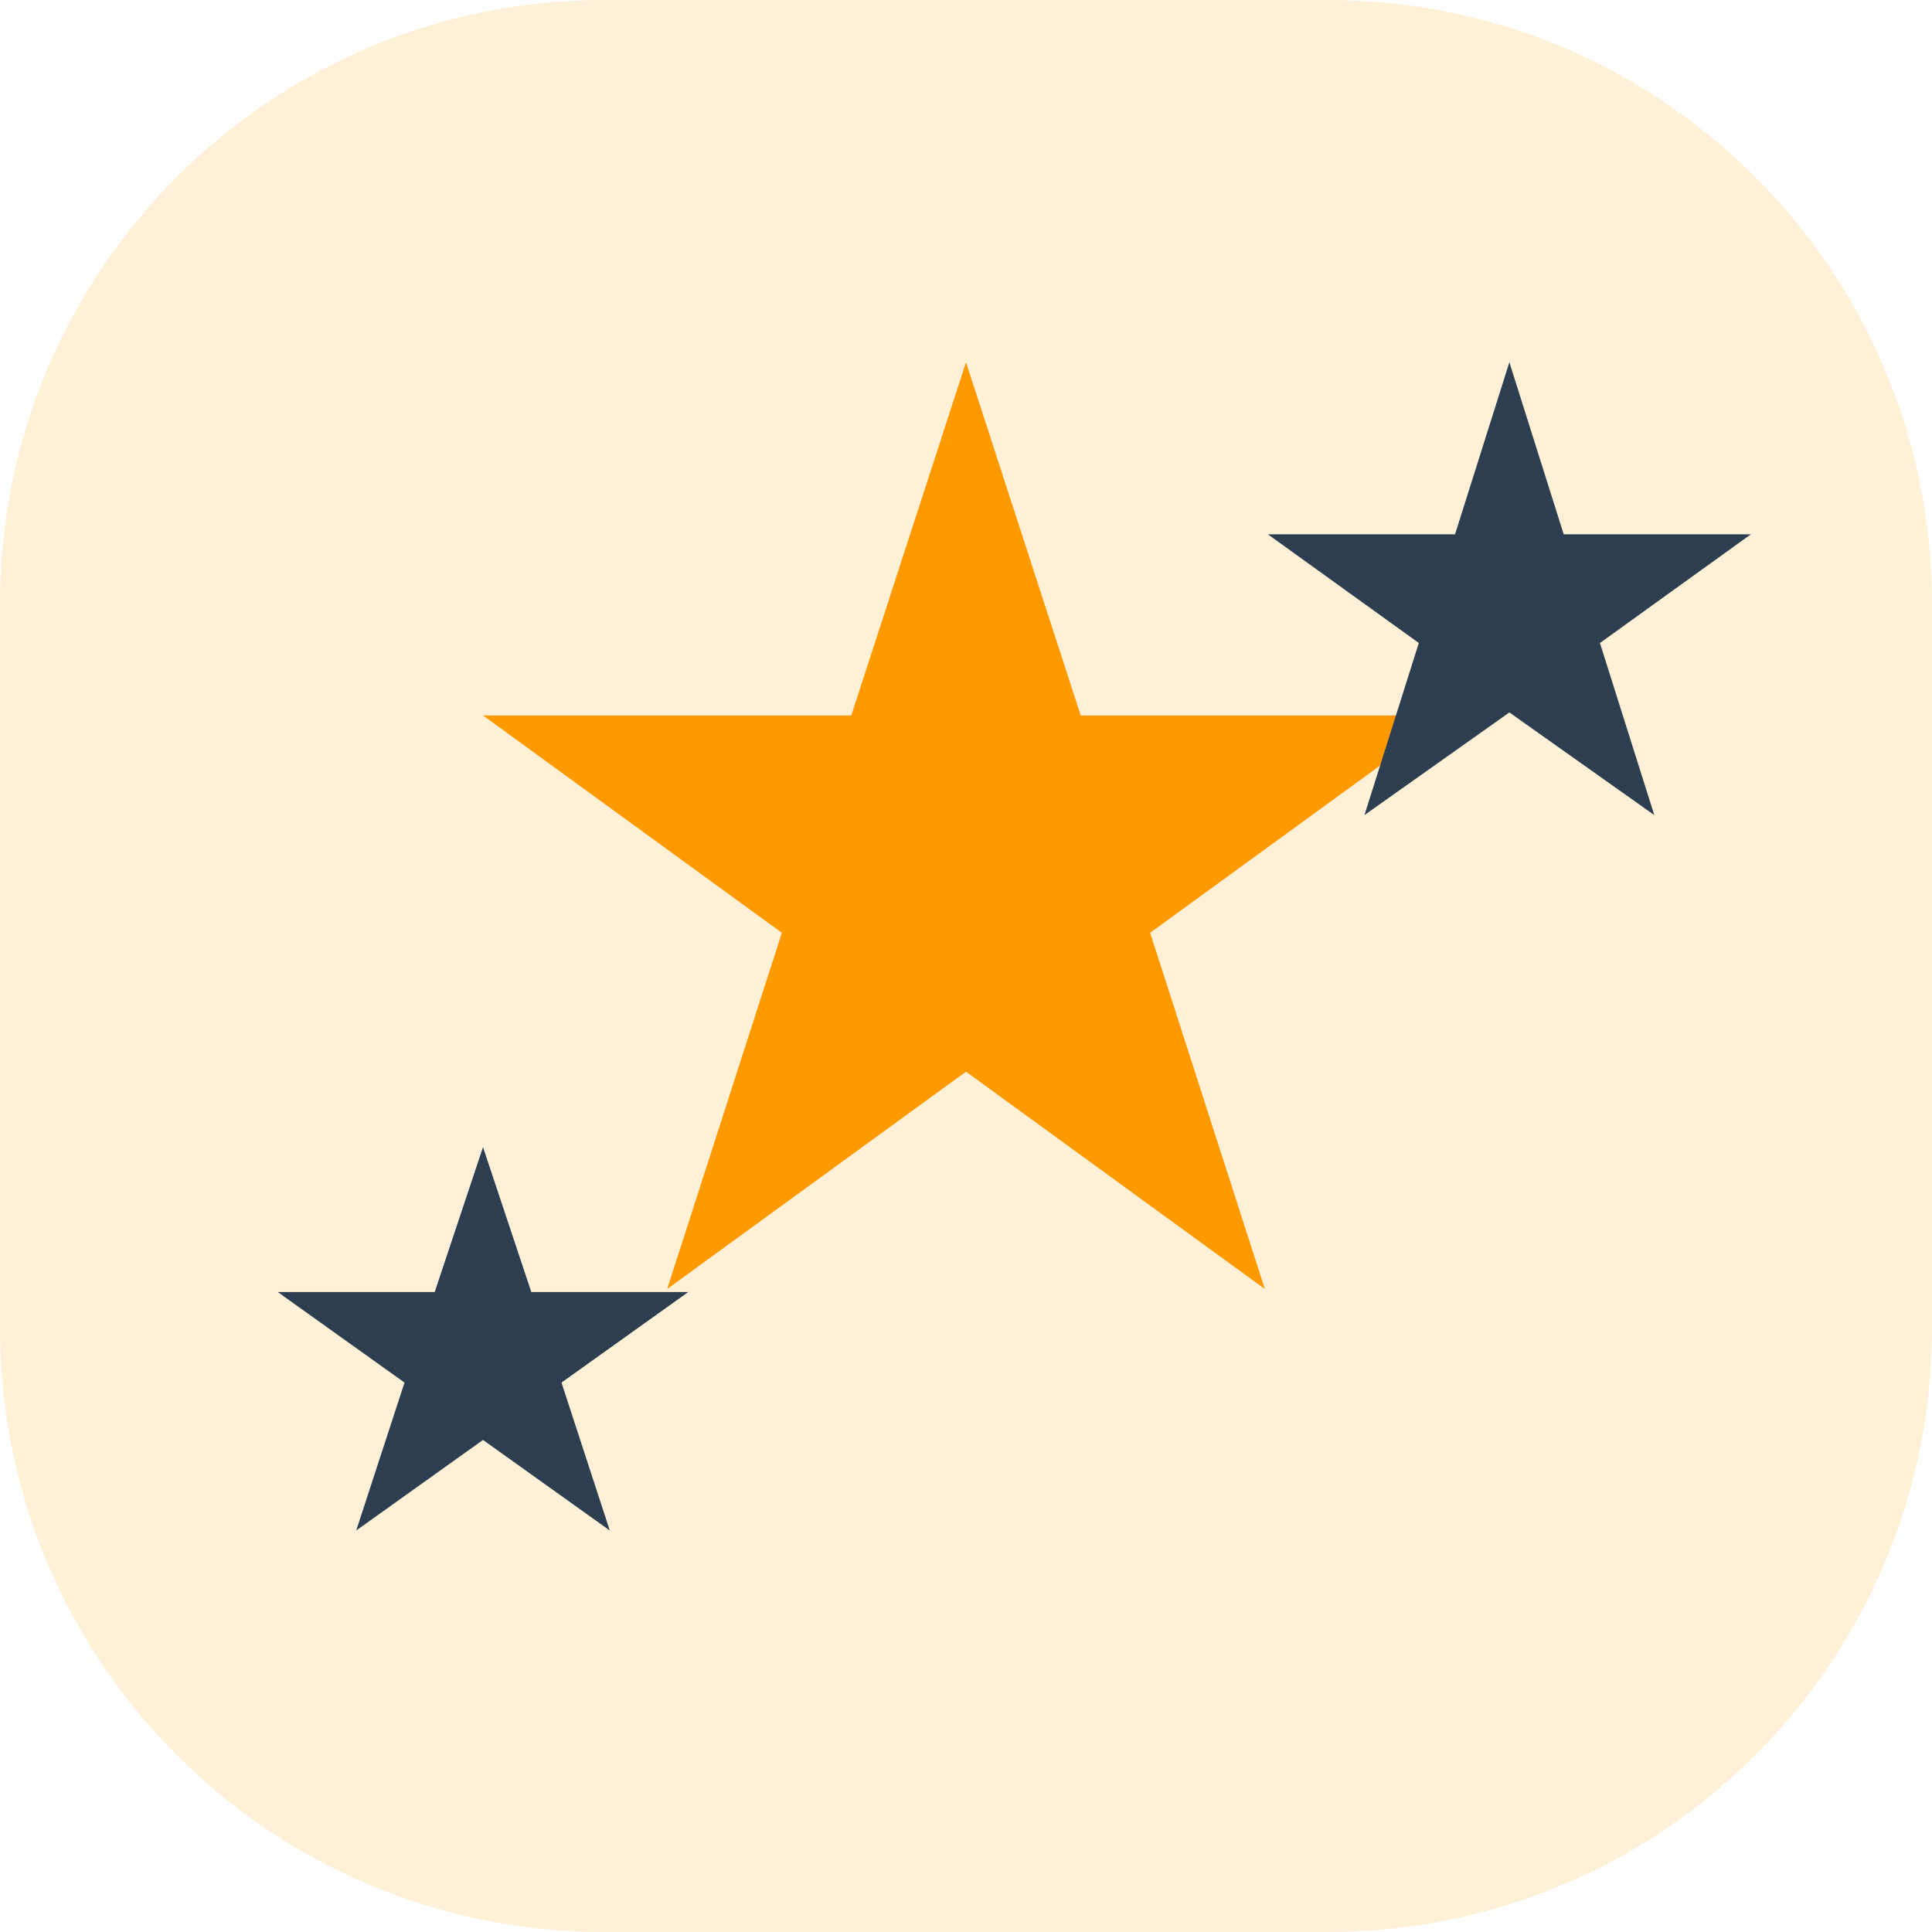
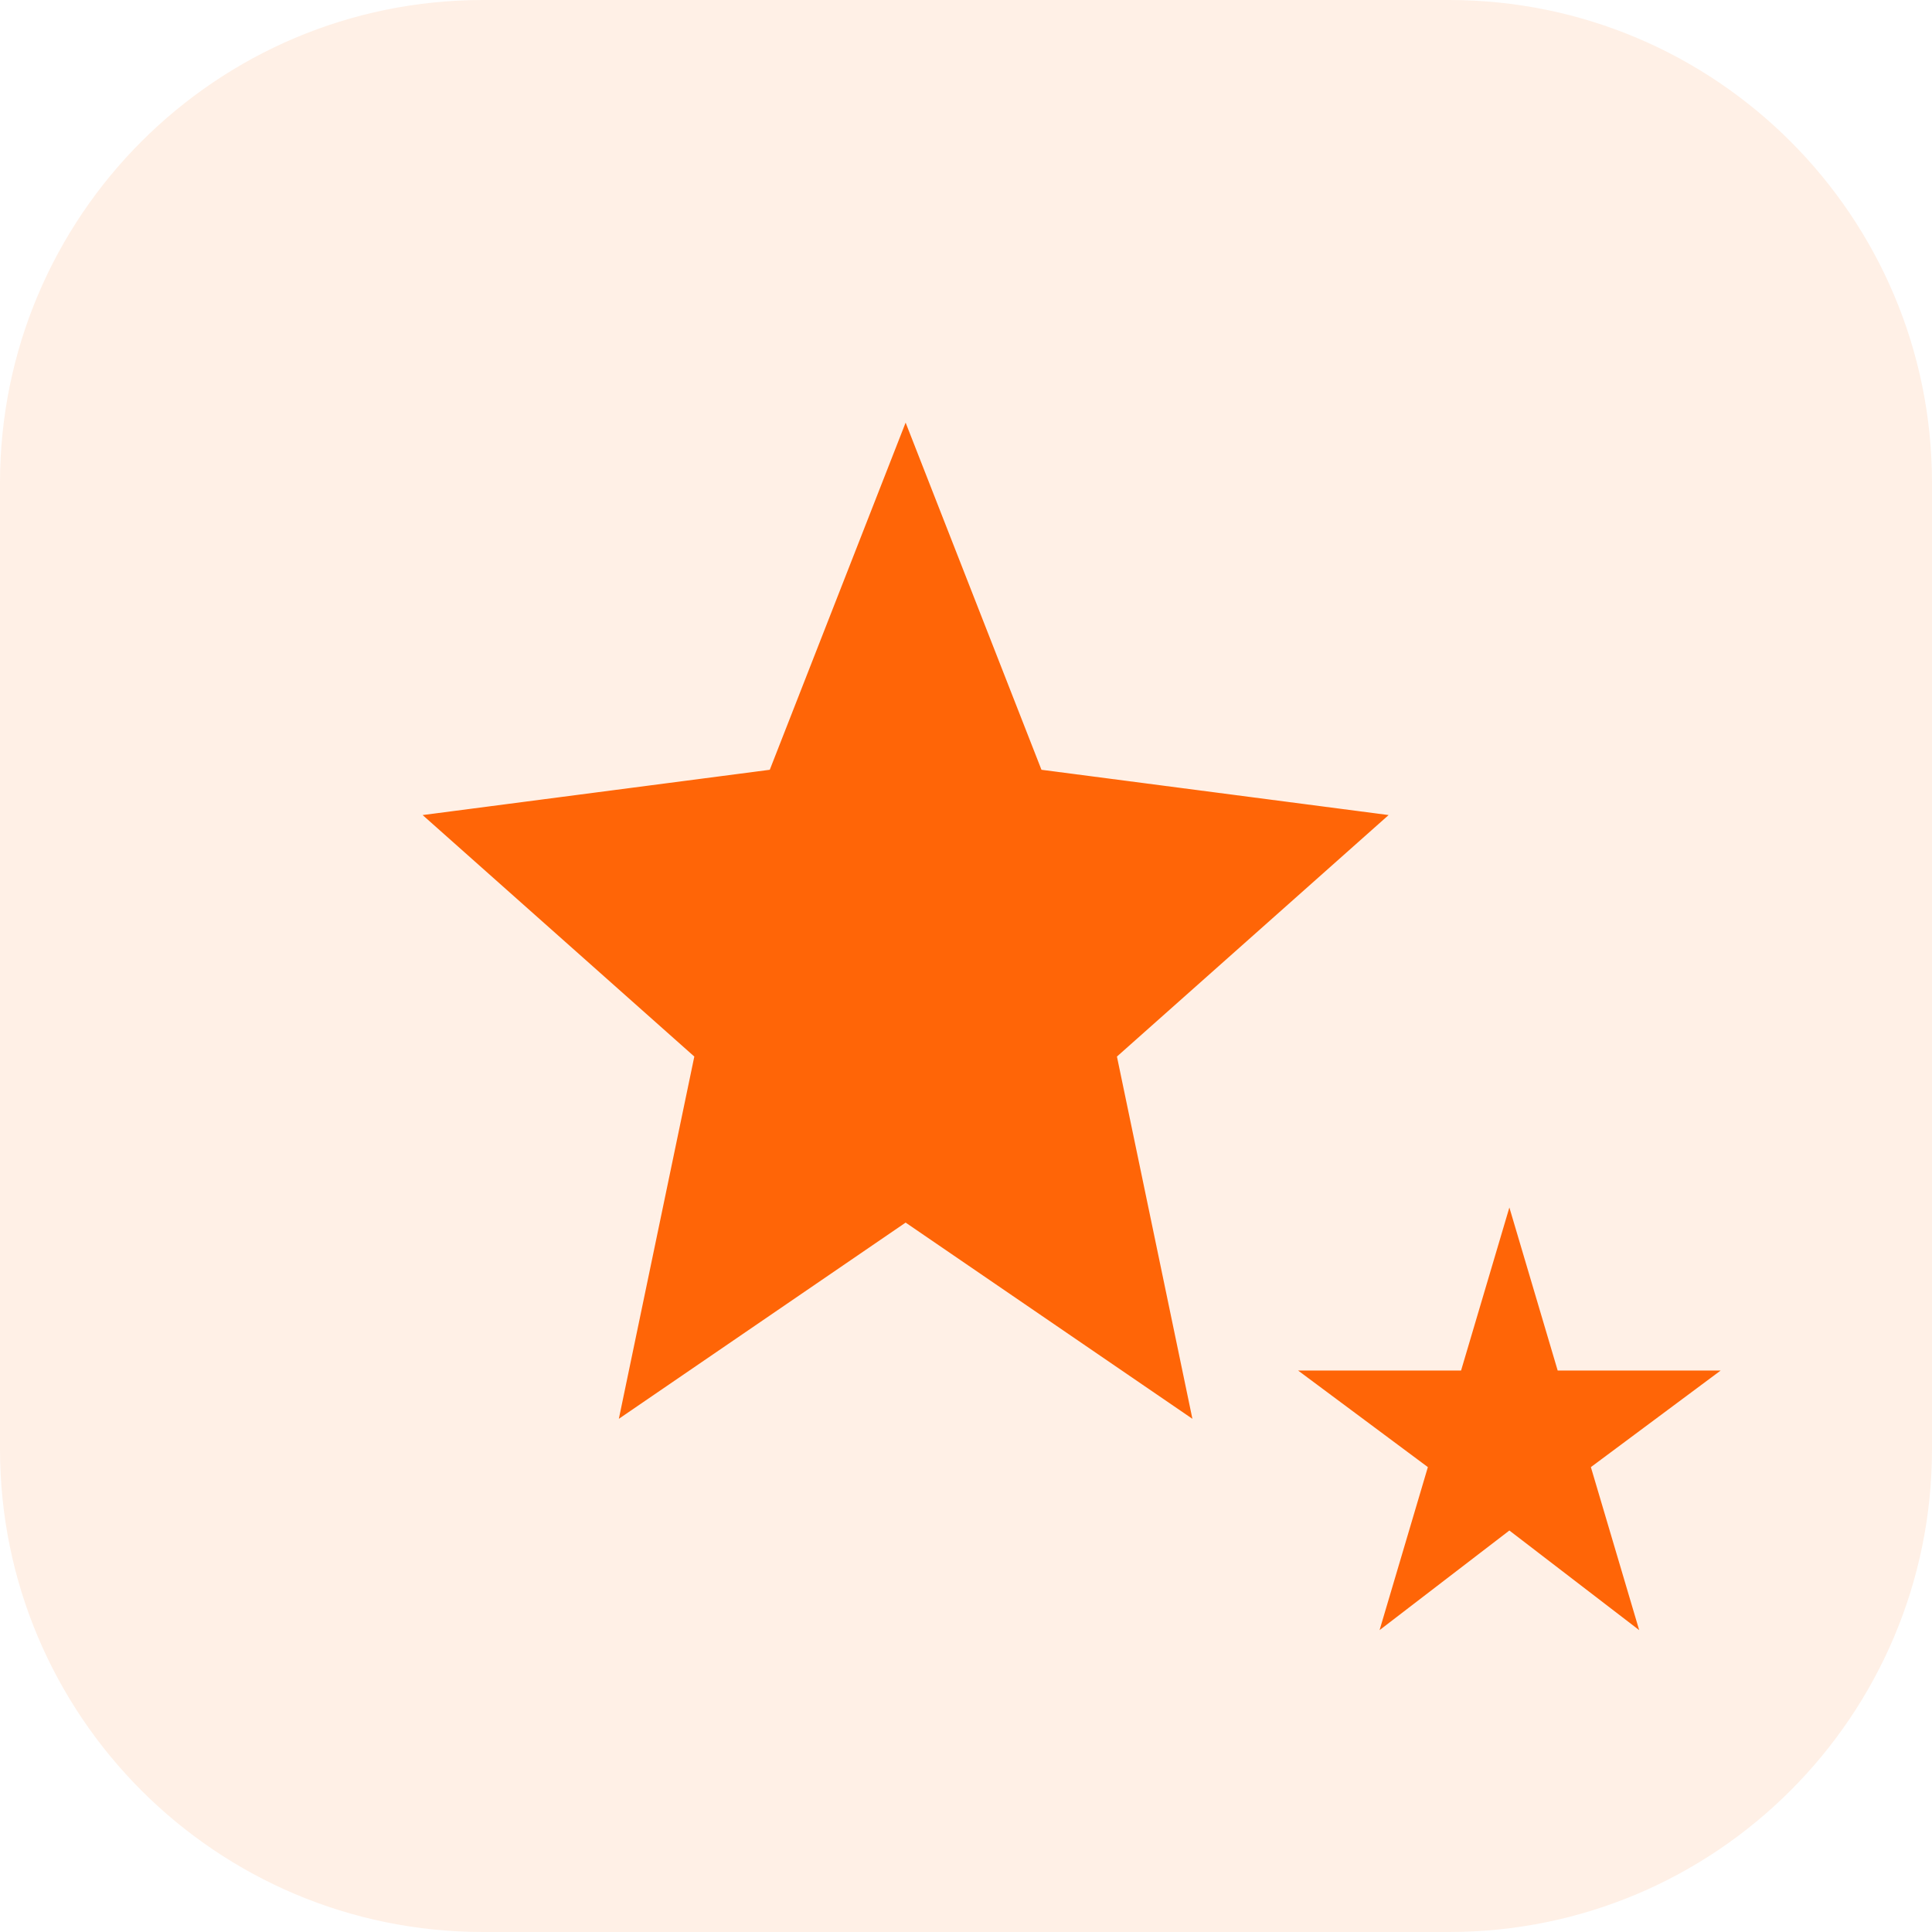
<svg xmlns="http://www.w3.org/2000/svg" width="64" height="64" viewBox="0 0 64 64" fill="none">
-   <rect width="64" height="64" rx="20" fill="#FFF1D7" />
-   <path d="M32 12L35.8 23.7H48L38.1 30.9L41.9 42.7L32 35.5L22.1 42.7L25.9 30.9L16 23.7H28.2L32 12Z" fill="#FF9900" />
-   <path d="M50 12L51.8 17.7H58L53 21.3L54.8 27L50 23.6L45.2 27L47 21.3L42 17.7H48.2L50 12Z" fill="#2C3E50" />
-   <path d="M16 38L17.6 42.8H22.8L18.6 45.8L20.2 50.7L16 47.7L11.8 50.7L13.4 45.8L9.2 42.8H14.4L16 38Z" fill="#2C3E50" />
+   <rect width="64" height="64" rx="16" fill="#ff6507" fill-opacity="0.1" />
+   <path d="M30 14L34.5 25.5L46 27L37 35L39.5 47L30 40.5L20.5 47L23 35L14 27L25.5 25.5L30 14Z" fill="#FF6507" />
+   <path d="M50 40L51.6 45.4H57L52.7 48.6L54.3 54L50 50.7L45.7 54L47.3 48.6L43 45.4H48.4L50 40Z" fill="#ff6507" />
</svg>
